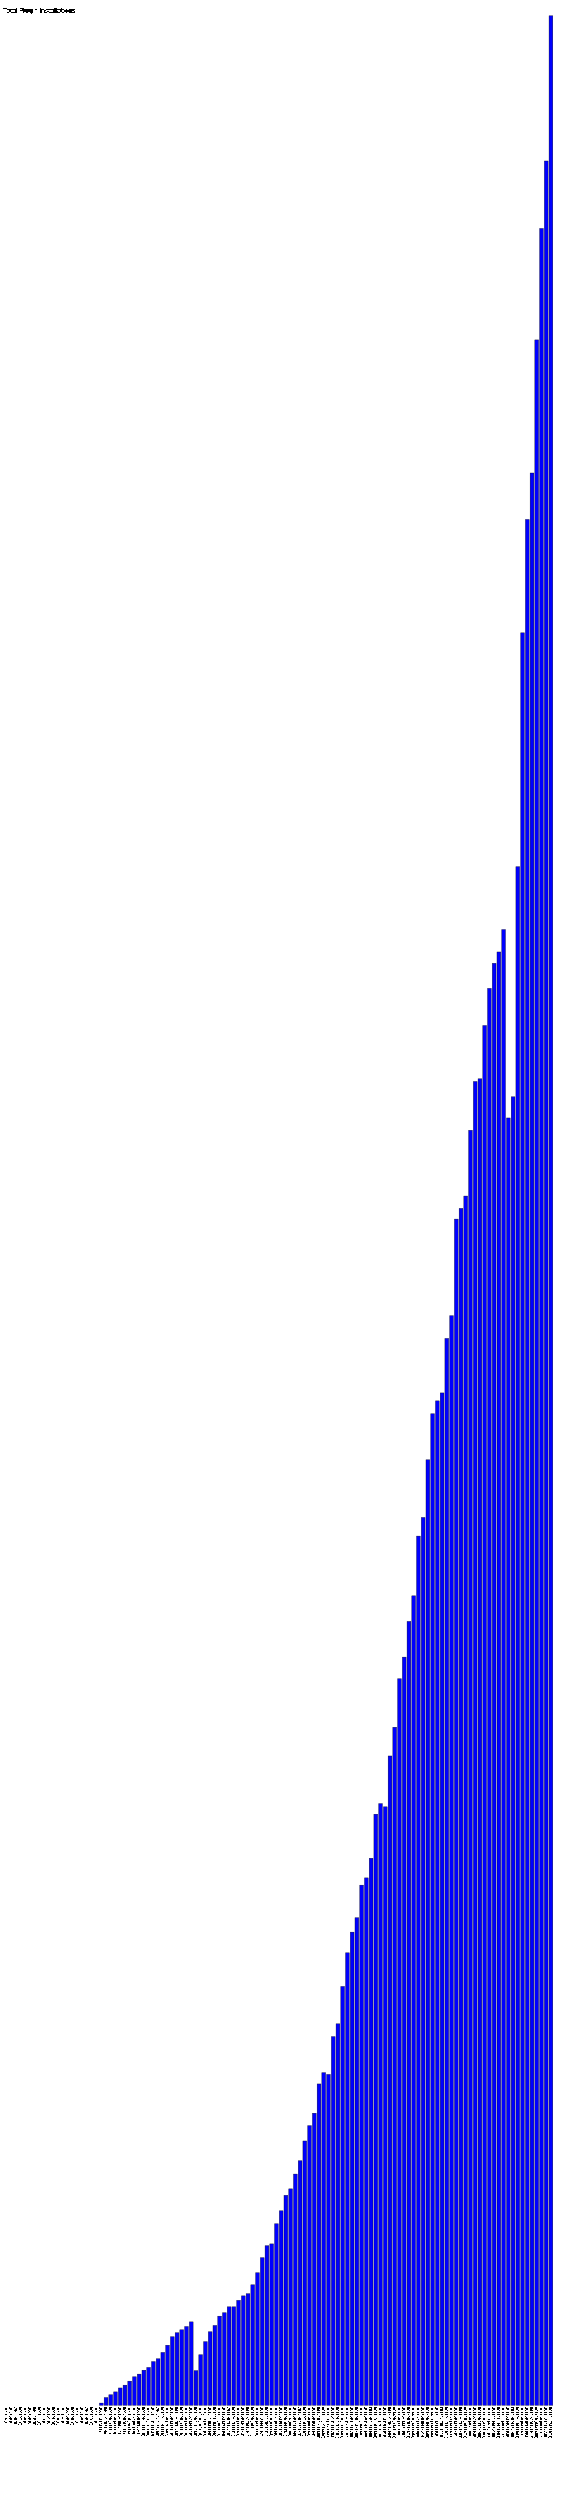
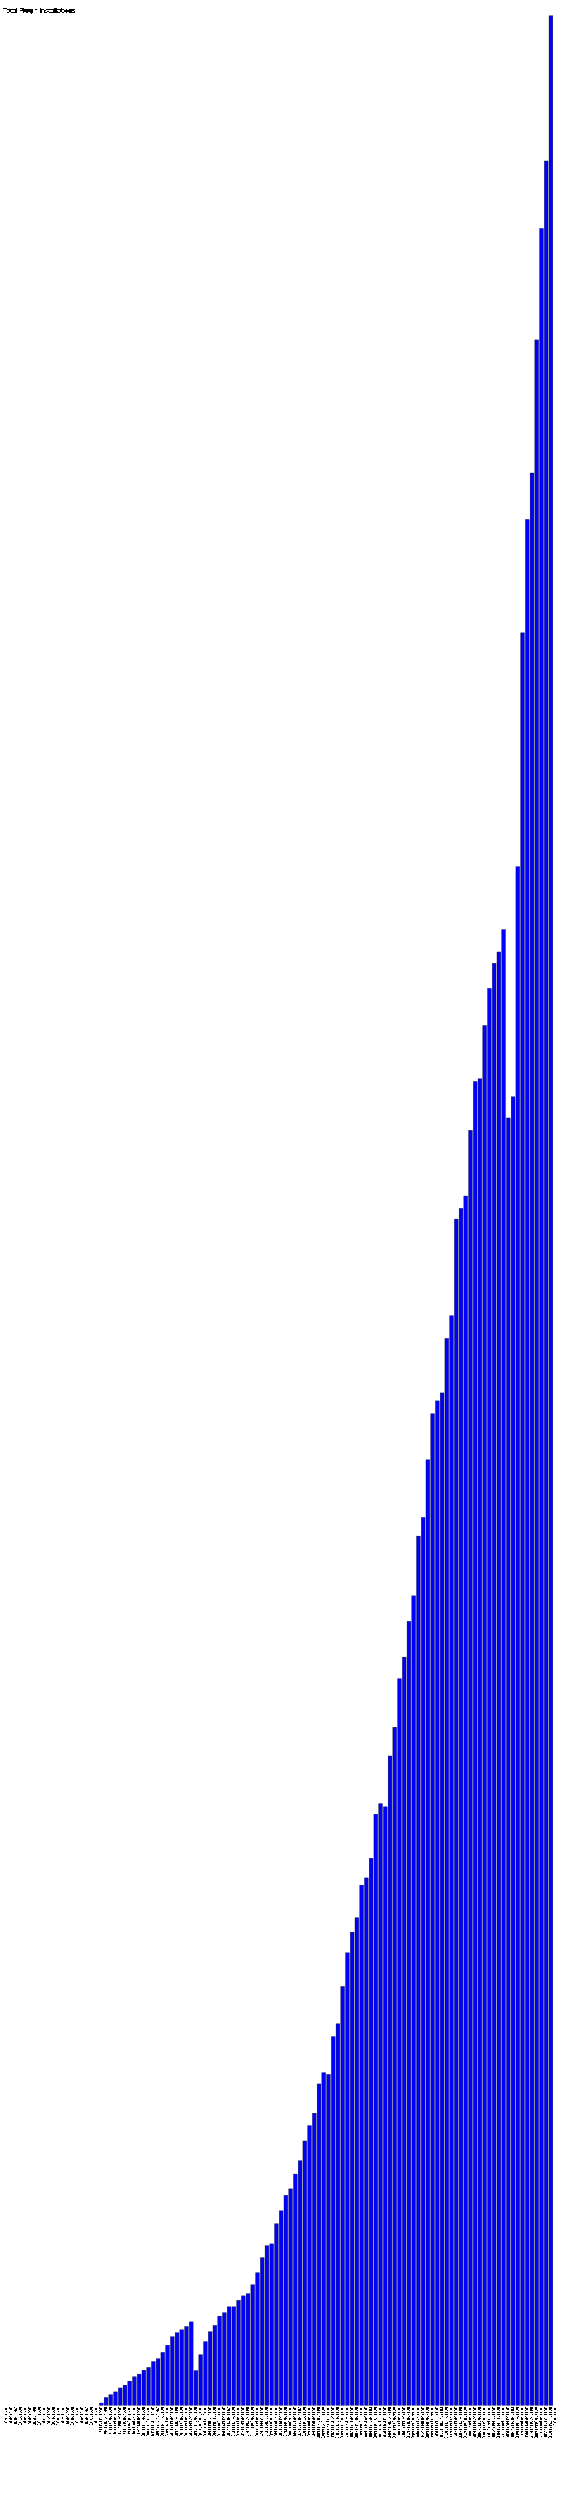
- <svg xmlns="http://www.w3.org/2000/svg" version="1.1" preserveAspectRatio="xMidYMid meet" viewBox="0 0 1790 7922.874">
+ <svg xmlns="http://www.w3.org/2000/svg" version="1.1" preserveAspectRatio="xMidYMid meet" viewBox="0 0 1805 7922.874">
  <rect fill="blue" height="0" stroke="black" width="12" x="15" y="7622.874" />
  <text x="15" y="7627.874" font-family="Tahoma" font-size="12" transform="rotate(90 15,7627.874)" text-rendering="optimizeSpeed" fill="#000000;">200704 (0)</text>
  <rect fill="blue" height="0" stroke="black" width="12" x="30" y="7622.874" />
  <text x="30" y="7627.874" font-family="Tahoma" font-size="12" transform="rotate(90 30,7627.874)" text-rendering="optimizeSpeed" fill="#000000;">200705 (0)</text>
  <rect fill="blue" height="0" stroke="black" width="12" x="45" y="7622.874" />
  <text x="45" y="7627.874" font-family="Tahoma" font-size="12" transform="rotate(90 45,7627.874)" text-rendering="optimizeSpeed" fill="#000000;">200706 (0)</text>
  <rect fill="blue" height="0" stroke="black" width="12" x="60" y="7622.874" />
  <text x="60" y="7627.874" font-family="Tahoma" font-size="12" transform="rotate(90 60,7627.874)" text-rendering="optimizeSpeed" fill="#000000;">200707 (0)</text>
  <rect fill="blue" height="0" stroke="black" width="12" x="75" y="7622.874" />
  <text x="75" y="7627.874" font-family="Tahoma" font-size="12" transform="rotate(90 75,7627.874)" text-rendering="optimizeSpeed" fill="#000000;">200708 (0)</text>
  <rect fill="blue" height="0" stroke="black" width="12" x="90" y="7622.874" />
  <text x="90" y="7627.874" font-family="Tahoma" font-size="12" transform="rotate(90 90,7627.874)" text-rendering="optimizeSpeed" fill="#000000;">200709 (0)</text>
  <rect fill="blue" height="0" stroke="black" width="12" x="105" y="7622.874" />
  <text x="105" y="7627.874" font-family="Tahoma" font-size="12" transform="rotate(90 105,7627.874)" text-rendering="optimizeSpeed" fill="#000000;">200710 (0)</text>
  <rect fill="blue" height="0" stroke="black" width="12" x="120" y="7622.874" />
  <text x="120" y="7627.874" font-family="Tahoma" font-size="12" transform="rotate(90 120,7627.874)" text-rendering="optimizeSpeed" fill="#000000;">200711 (0)</text>
  <rect fill="blue" height="0" stroke="black" width="12" x="135" y="7622.874" />
  <text x="135" y="7627.874" font-family="Tahoma" font-size="12" transform="rotate(90 135,7627.874)" text-rendering="optimizeSpeed" fill="#000000;">200712 (0)</text>
  <rect fill="blue" height="0" stroke="black" width="12" x="150" y="7622.874" />
  <text x="150" y="7627.874" font-family="Tahoma" font-size="12" transform="rotate(90 150,7627.874)" text-rendering="optimizeSpeed" fill="#000000;">200801 (0)</text>
  <rect fill="blue" height="0" stroke="black" width="12" x="165" y="7622.874" />
  <text x="165" y="7627.874" font-family="Tahoma" font-size="12" transform="rotate(90 165,7627.874)" text-rendering="optimizeSpeed" fill="#000000;">200802 (0)</text>
  <rect fill="blue" height="0" stroke="black" width="12" x="180" y="7622.874" />
  <text x="180" y="7627.874" font-family="Tahoma" font-size="12" transform="rotate(90 180,7627.874)" text-rendering="optimizeSpeed" fill="#000000;">200803 (0)</text>
  <rect fill="blue" height="0" stroke="black" width="12" x="195" y="7622.874" />
  <text x="195" y="7627.874" font-family="Tahoma" font-size="12" transform="rotate(90 195,7627.874)" text-rendering="optimizeSpeed" fill="#000000;">200804 (0)</text>
  <rect fill="blue" height="0" stroke="black" width="12" x="210" y="7622.874" />
  <text x="210" y="7627.874" font-family="Tahoma" font-size="12" transform="rotate(90 210,7627.874)" text-rendering="optimizeSpeed" fill="#000000;">200805 (0)</text>
  <rect fill="blue" height="0" stroke="black" width="12" x="225" y="7622.874" />
  <text x="225" y="7627.874" font-family="Tahoma" font-size="12" transform="rotate(90 225,7627.874)" text-rendering="optimizeSpeed" fill="#000000;">200806 (0)</text>
  <rect fill="blue" height="0" stroke="black" width="12" x="240" y="7622.874" />
  <text x="240" y="7627.874" font-family="Tahoma" font-size="12" transform="rotate(90 240,7627.874)" text-rendering="optimizeSpeed" fill="#000000;">200807 (0)</text>
  <rect fill="blue" height="0" stroke="black" width="12" x="255" y="7622.874" />
  <text x="255" y="7627.874" font-family="Tahoma" font-size="12" transform="rotate(90 255,7627.874)" text-rendering="optimizeSpeed" fill="#000000;">200808 (0)</text>
  <rect fill="blue" height="0" stroke="black" width="12" x="270" y="7622.874" />
  <text x="270" y="7627.874" font-family="Tahoma" font-size="12" transform="rotate(90 270,7627.874)" text-rendering="optimizeSpeed" fill="#000000;">200809 (0)</text>
  <rect fill="blue" height="0" stroke="black" width="12" x="285" y="7622.874" />
  <text x="285" y="7627.874" font-family="Tahoma" font-size="12" transform="rotate(90 285,7627.874)" text-rendering="optimizeSpeed" fill="#000000;">200810 (0)</text>
  <rect fill="blue" height="0" stroke="black" width="12" x="300" y="7622.874" />
  <text x="300" y="7627.874" font-family="Tahoma" font-size="12" transform="rotate(90 300,7627.874)" text-rendering="optimizeSpeed" fill="#000000;">200811 (0)</text>
  <rect fill="blue" height="7.226" stroke="black" width="12" x="315" y="7615.648" />
  <text x="315" y="7627.874" font-family="Tahoma" font-size="12" transform="rotate(90 315,7627.874)" text-rendering="optimizeSpeed" fill="#000000;">200812 (7226)</text>
  <rect fill="blue" height="24.808" stroke="black" width="12" x="330" y="7598.066" />
  <text x="330" y="7627.874" font-family="Tahoma" font-size="12" transform="rotate(90 330,7627.874)" text-rendering="optimizeSpeed" fill="#000000;">200901 (24808)</text>
  <rect fill="blue" height="33.691" stroke="black" width="12" x="345" y="7589.183" />
  <text x="345" y="7627.874" font-family="Tahoma" font-size="12" transform="rotate(90 345,7627.874)" text-rendering="optimizeSpeed" fill="#000000;">200902 (33691)</text>
  <rect fill="blue" height="42.622" stroke="black" width="12" x="360" y="7580.252" />
  <text x="360" y="7627.874" font-family="Tahoma" font-size="12" transform="rotate(90 360,7627.874)" text-rendering="optimizeSpeed" fill="#000000;">200903 (42622)</text>
  <rect fill="blue" height="55.071" stroke="black" width="12" x="375" y="7567.803" />
  <text x="375" y="7627.874" font-family="Tahoma" font-size="12" transform="rotate(90 375,7627.874)" text-rendering="optimizeSpeed" fill="#000000;">200904 (55071)</text>
  <rect fill="blue" height="64.032" stroke="black" width="12" x="390" y="7558.842" />
  <text x="390" y="7627.874" font-family="Tahoma" font-size="12" transform="rotate(90 390,7627.874)" text-rendering="optimizeSpeed" fill="#000000;">200905 (64032)</text>
  <rect fill="blue" height="76.696" stroke="black" width="12" x="405" y="7546.178" />
  <text x="405" y="7627.874" font-family="Tahoma" font-size="12" transform="rotate(90 405,7627.874)" text-rendering="optimizeSpeed" fill="#000000;">200906 (76696)</text>
  <rect fill="blue" height="90.628" stroke="black" width="12" x="420" y="7532.246" />
  <text x="420" y="7627.874" font-family="Tahoma" font-size="12" transform="rotate(90 420,7627.874)" text-rendering="optimizeSpeed" fill="#000000;">200907 (90628)</text>
  <rect fill="blue" height="99.004" stroke="black" width="12" x="435" y="7523.870" />
  <text x="435" y="7627.874" font-family="Tahoma" font-size="12" transform="rotate(90 435,7627.874)" text-rendering="optimizeSpeed" fill="#000000;">200908 (99004)</text>
  <rect fill="blue" height="111.515" stroke="black" width="12" x="450" y="7511.359" />
  <text x="450" y="7627.874" font-family="Tahoma" font-size="12" transform="rotate(90 450,7627.874)" text-rendering="optimizeSpeed" fill="#000000;">200909 (111515)</text>
  <rect fill="blue" height="120.238" stroke="black" width="12" x="465" y="7502.636" />
  <text x="465" y="7627.874" font-family="Tahoma" font-size="12" transform="rotate(90 465,7627.874)" text-rendering="optimizeSpeed" fill="#000000;">200910 (120238)</text>
  <rect fill="blue" height="138.82" stroke="black" width="12" x="480" y="7484.054" />
  <text x="480" y="7627.874" font-family="Tahoma" font-size="12" transform="rotate(90 480,7627.874)" text-rendering="optimizeSpeed" fill="#000000;">200911 (138820)</text>
  <rect fill="blue" height="147.783" stroke="black" width="12" x="495" y="7475.091" />
  <text x="495" y="7627.874" font-family="Tahoma" font-size="12" transform="rotate(90 495,7627.874)" text-rendering="optimizeSpeed" fill="#000000;">200912 (147783)</text>
  <rect fill="blue" height="167.823" stroke="black" width="12" x="510" y="7455.051" />
  <text x="510" y="7627.874" font-family="Tahoma" font-size="12" transform="rotate(90 510,7627.874)" text-rendering="optimizeSpeed" fill="#000000;">201001 (167823)</text>
  <rect fill="blue" height="190.637" stroke="black" width="12" x="525" y="7432.237" />
  <text x="525" y="7627.874" font-family="Tahoma" font-size="12" transform="rotate(90 525,7627.874)" text-rendering="optimizeSpeed" fill="#000000;">201002 (190637)</text>
  <rect fill="blue" height="217.618" stroke="black" width="12" x="540" y="7405.256" />
  <text x="540" y="7627.874" font-family="Tahoma" font-size="12" transform="rotate(90 540,7627.874)" text-rendering="optimizeSpeed" fill="#000000;">201003 (217618)</text>
  <rect fill="blue" height="230.253" stroke="black" width="12" x="555" y="7392.621" />
  <text x="555" y="7627.874" font-family="Tahoma" font-size="12" transform="rotate(90 555,7627.874)" text-rendering="optimizeSpeed" fill="#000000;">201004 (230253)</text>
  <rect fill="blue" height="239.512" stroke="black" width="12" x="570" y="7383.362" />
  <text x="570" y="7627.874" font-family="Tahoma" font-size="12" transform="rotate(90 570,7627.874)" text-rendering="optimizeSpeed" fill="#000000;">201005 (239512)</text>
  <rect fill="blue" height="249.913" stroke="black" width="12" x="585" y="7372.961" />
  <text x="585" y="7627.874" font-family="Tahoma" font-size="12" transform="rotate(90 585,7627.874)" text-rendering="optimizeSpeed" fill="#000000;">201006 (249913)</text>
  <rect fill="blue" height="264.519" stroke="black" width="12" x="600" y="7358.355" />
  <text x="600" y="7627.874" font-family="Tahoma" font-size="12" transform="rotate(90 600,7627.874)" text-rendering="optimizeSpeed" fill="#000000;">201007 (264519)</text>
  <rect fill="blue" height="110.168" stroke="black" width="12" x="615" y="7512.706" />
  <text x="615" y="7627.874" font-family="Tahoma" font-size="12" transform="rotate(90 615,7627.874)" text-rendering="optimizeSpeed" fill="#000000;">201008 (110168)</text>
  <rect fill="blue" height="160.516" stroke="black" width="12" x="630" y="7462.358" />
  <text x="630" y="7627.874" font-family="Tahoma" font-size="12" transform="rotate(90 630,7627.874)" text-rendering="optimizeSpeed" fill="#000000;">201009 (160516)</text>
  <rect fill="blue" height="202.03" stroke="black" width="12" x="645" y="7420.844" />
  <text x="645" y="7627.874" font-family="Tahoma" font-size="12" transform="rotate(90 645,7627.874)" text-rendering="optimizeSpeed" fill="#000000;">201010 (202030)</text>
  <rect fill="blue" height="233.33" stroke="black" width="12" x="660" y="7389.544" />
  <text x="660" y="7627.874" font-family="Tahoma" font-size="12" transform="rotate(90 660,7627.874)" text-rendering="optimizeSpeed" fill="#000000;">201011 (233330)</text>
  <rect fill="blue" height="253.299" stroke="black" width="12" x="675" y="7369.575" />
  <text x="675" y="7627.874" font-family="Tahoma" font-size="12" transform="rotate(90 675,7627.874)" text-rendering="optimizeSpeed" fill="#000000;">201012 (253299)</text>
  <rect fill="blue" height="282.71" stroke="black" width="12" x="690" y="7340.164" />
  <text x="690" y="7627.874" font-family="Tahoma" font-size="12" transform="rotate(90 690,7627.874)" text-rendering="optimizeSpeed" fill="#000000;">201101 (282710)</text>
  <rect fill="blue" height="293.684" stroke="black" width="12" x="705" y="7329.190" />
  <text x="705" y="7627.874" font-family="Tahoma" font-size="12" transform="rotate(90 705,7627.874)" text-rendering="optimizeSpeed" fill="#000000;">201102 (293684)</text>
  <rect fill="blue" height="312.256" stroke="black" width="12" x="720" y="7310.618" />
  <text x="720" y="7627.874" font-family="Tahoma" font-size="12" transform="rotate(90 720,7627.874)" text-rendering="optimizeSpeed" fill="#000000;">201103 (312256)</text>
  <rect fill="blue" height="312.271" stroke="black" width="12" x="735" y="7310.603" />
  <text x="735" y="7627.874" font-family="Tahoma" font-size="12" transform="rotate(90 735,7627.874)" text-rendering="optimizeSpeed" fill="#000000;">201104 (312271)</text>
  <rect fill="blue" height="332.942" stroke="black" width="12" x="750" y="7289.932" />
  <text x="750" y="7627.874" font-family="Tahoma" font-size="12" transform="rotate(90 750,7627.874)" text-rendering="optimizeSpeed" fill="#000000;">201105 (332942)</text>
  <rect fill="blue" height="346.942" stroke="black" width="12" x="765" y="7275.932" />
  <text x="765" y="7627.874" font-family="Tahoma" font-size="12" transform="rotate(90 765,7627.874)" text-rendering="optimizeSpeed" fill="#000000;">201106 (346942)</text>
  <rect fill="blue" height="353.991" stroke="black" width="12" x="780" y="7268.883" />
  <text x="780" y="7627.874" font-family="Tahoma" font-size="12" transform="rotate(90 780,7627.874)" text-rendering="optimizeSpeed" fill="#000000;">201107 (353991)</text>
  <rect fill="blue" height="382.111" stroke="black" width="12" x="795" y="7240.763" />
  <text x="795" y="7627.874" font-family="Tahoma" font-size="12" transform="rotate(90 795,7627.874)" text-rendering="optimizeSpeed" fill="#000000;">201108 (382111)</text>
  <rect fill="blue" height="420.346" stroke="black" width="12" x="810" y="7202.528" />
  <text x="810" y="7627.874" font-family="Tahoma" font-size="12" transform="rotate(90 810,7627.874)" text-rendering="optimizeSpeed" fill="#000000;">201109 (420346)</text>
  <rect fill="blue" height="468.167" stroke="black" width="12" x="825" y="7154.707" />
  <text x="825" y="7627.874" font-family="Tahoma" font-size="12" transform="rotate(90 825,7627.874)" text-rendering="optimizeSpeed" fill="#000000;">201110 (468167)</text>
  <rect fill="blue" height="506.071" stroke="black" width="12" x="840" y="7116.803" />
  <text x="840" y="7627.874" font-family="Tahoma" font-size="12" transform="rotate(90 840,7627.874)" text-rendering="optimizeSpeed" fill="#000000;">201111 (506071)</text>
  <rect fill="blue" height="511.644" stroke="black" width="12" x="855" y="7111.230" />
  <text x="855" y="7627.874" font-family="Tahoma" font-size="12" transform="rotate(90 855,7627.874)" text-rendering="optimizeSpeed" fill="#000000;">201112 (511644)</text>
  <rect fill="blue" height="575.559" stroke="black" width="12" x="870" y="7047.315" />
  <text x="870" y="7627.874" font-family="Tahoma" font-size="12" transform="rotate(90 870,7627.874)" text-rendering="optimizeSpeed" fill="#000000;">201201 (575559)</text>
  <rect fill="blue" height="616.616" stroke="black" width="12" x="885" y="7006.258" />
  <text x="885" y="7627.874" font-family="Tahoma" font-size="12" transform="rotate(90 885,7627.874)" text-rendering="optimizeSpeed" fill="#000000;">201202 (616616)</text>
  <rect fill="blue" height="665.761" stroke="black" width="12" x="900" y="6957.113" />
  <text x="900" y="7627.874" font-family="Tahoma" font-size="12" transform="rotate(90 900,7627.874)" text-rendering="optimizeSpeed" fill="#000000;">201203 (665761)</text>
  <rect fill="blue" height="686.033" stroke="black" width="12" x="915" y="6936.841" />
  <text x="915" y="7627.874" font-family="Tahoma" font-size="12" transform="rotate(90 915,7627.874)" text-rendering="optimizeSpeed" fill="#000000;">201204 (686033)</text>
  <rect fill="blue" height="732.965" stroke="black" width="12" x="930" y="6889.909" />
  <text x="930" y="7627.874" font-family="Tahoma" font-size="12" transform="rotate(90 930,7627.874)" text-rendering="optimizeSpeed" fill="#000000;">201205 (732965)</text>
  <rect fill="blue" height="775.345" stroke="black" width="12" x="945" y="6847.529" />
  <text x="945" y="7627.874" font-family="Tahoma" font-size="12" transform="rotate(90 945,7627.874)" text-rendering="optimizeSpeed" fill="#000000;">201206 (775345)</text>
  <rect fill="blue" height="837.837" stroke="black" width="12" x="960" y="6785.037" />
  <text x="960" y="7627.874" font-family="Tahoma" font-size="12" transform="rotate(90 960,7627.874)" text-rendering="optimizeSpeed" fill="#000000;">201207 (837837)</text>
  <rect fill="blue" height="886.554" stroke="black" width="12" x="975" y="6736.320" />
  <text x="975" y="7627.874" font-family="Tahoma" font-size="12" transform="rotate(90 975,7627.874)" text-rendering="optimizeSpeed" fill="#000000;">201208 (886554)</text>
  <rect fill="blue" height="925.964" stroke="black" width="12" x="990" y="6696.910" />
  <text x="990" y="7627.874" font-family="Tahoma" font-size="12" transform="rotate(90 990,7627.874)" text-rendering="optimizeSpeed" fill="#000000;">201209 (925964)</text>
  <rect fill="blue" height="1018.562" stroke="black" width="12" x="1005" y="6604.312" />
  <text x="1005" y="7627.874" font-family="Tahoma" font-size="12" transform="rotate(90 1005,7627.874)" text-rendering="optimizeSpeed" fill="#000000;">201210 (1018562)</text>
  <rect fill="blue" height="1054.43" stroke="black" width="12" x="1020" y="6568.444" />
  <text x="1020" y="7627.874" font-family="Tahoma" font-size="12" transform="rotate(90 1020,7627.874)" text-rendering="optimizeSpeed" fill="#000000;">201211 (1054430)</text>
  <rect fill="blue" height="1048.843" stroke="black" width="12" x="1035" y="6574.031" />
  <text x="1035" y="7627.874" font-family="Tahoma" font-size="12" transform="rotate(90 1035,7627.874)" text-rendering="optimizeSpeed" fill="#000000;">201212 (1048843)</text>
  <rect fill="blue" height="1168.733" stroke="black" width="12" x="1050" y="6454.141" />
  <text x="1050" y="7627.874" font-family="Tahoma" font-size="12" transform="rotate(90 1050,7627.874)" text-rendering="optimizeSpeed" fill="#000000;">201301 (1168733)</text>
  <rect fill="blue" height="1209.151" stroke="black" width="12" x="1065" y="6413.723" />
  <text x="1065" y="7627.874" font-family="Tahoma" font-size="12" transform="rotate(90 1065,7627.874)" text-rendering="optimizeSpeed" fill="#000000;">201302 (1209151)</text>
  <rect fill="blue" height="1327.652" stroke="black" width="12" x="1080" y="6295.222" />
  <text x="1080" y="7627.874" font-family="Tahoma" font-size="12" transform="rotate(90 1080,7627.874)" text-rendering="optimizeSpeed" fill="#000000;">201303 (1327652)</text>
  <rect fill="blue" height="1434.187" stroke="black" width="12" x="1095" y="6188.687" />
  <text x="1095" y="7627.874" font-family="Tahoma" font-size="12" transform="rotate(90 1095,7627.874)" text-rendering="optimizeSpeed" fill="#000000;">201304 (1434187)</text>
  <rect fill="blue" height="1499.758" stroke="black" width="12" x="1110" y="6123.116" />
  <text x="1110" y="7627.874" font-family="Tahoma" font-size="12" transform="rotate(90 1110,7627.874)" text-rendering="optimizeSpeed" fill="#000000;">201305 (1499758)</text>
  <rect fill="blue" height="1545.482" stroke="black" width="12" x="1125" y="6077.392" />
  <text x="1125" y="7627.874" font-family="Tahoma" font-size="12" transform="rotate(90 1125,7627.874)" text-rendering="optimizeSpeed" fill="#000000;">201306 (1545482)</text>
  <rect fill="blue" height="1648.651" stroke="black" width="12" x="1140" y="5974.223" />
  <text x="1140" y="7627.874" font-family="Tahoma" font-size="12" transform="rotate(90 1140,7627.874)" text-rendering="optimizeSpeed" fill="#000000;">201307 (1648651)</text>
  <rect fill="blue" height="1671.586" stroke="black" width="12" x="1155" y="5951.288" />
  <text x="1155" y="7627.874" font-family="Tahoma" font-size="12" transform="rotate(90 1155,7627.874)" text-rendering="optimizeSpeed" fill="#000000;">201308 (1671586)</text>
  <rect fill="blue" height="1733.932" stroke="black" width="12" x="1170" y="5888.942" />
  <text x="1170" y="7627.874" font-family="Tahoma" font-size="12" transform="rotate(90 1170,7627.874)" text-rendering="optimizeSpeed" fill="#000000;">201309 (1733932)</text>
  <rect fill="blue" height="1873.529" stroke="black" width="12" x="1185" y="5749.345" />
  <text x="1185" y="7627.874" font-family="Tahoma" font-size="12" transform="rotate(90 1185,7627.874)" text-rendering="optimizeSpeed" fill="#000000;">201310 (1873529)</text>
  <rect fill="blue" height="1907.129" stroke="black" width="12" x="1200" y="5715.745" />
  <text x="1200" y="7627.874" font-family="Tahoma" font-size="12" transform="rotate(90 1200,7627.874)" text-rendering="optimizeSpeed" fill="#000000;">201311 (1907129)</text>
  <rect fill="blue" height="1896.819" stroke="black" width="12" x="1215" y="5726.055" />
  <text x="1215" y="7627.874" font-family="Tahoma" font-size="12" transform="rotate(90 1215,7627.874)" text-rendering="optimizeSpeed" fill="#000000;">201312 (1896819)</text>
  <rect fill="blue" height="2057.954" stroke="black" width="12" x="1230" y="5564.920" />
  <text x="1230" y="7627.874" font-family="Tahoma" font-size="12" transform="rotate(90 1230,7627.874)" text-rendering="optimizeSpeed" fill="#000000;">201401 (2057954)</text>
  <rect fill="blue" height="2149.163" stroke="black" width="12" x="1245" y="5473.711" />
  <text x="1245" y="7627.874" font-family="Tahoma" font-size="12" transform="rotate(90 1245,7627.874)" text-rendering="optimizeSpeed" fill="#000000;">201402 (2149163)</text>
  <rect fill="blue" height="2302.851" stroke="black" width="12" x="1260" y="5320.023" />
  <text x="1260" y="7627.874" font-family="Tahoma" font-size="12" transform="rotate(90 1260,7627.874)" text-rendering="optimizeSpeed" fill="#000000;">201403 (2302851)</text>
  <rect fill="blue" height="2371.307" stroke="black" width="12" x="1275" y="5251.567" />
  <text x="1275" y="7627.874" font-family="Tahoma" font-size="12" transform="rotate(90 1275,7627.874)" text-rendering="optimizeSpeed" fill="#000000;">201404 (2371307)</text>
  <rect fill="blue" height="2484.574" stroke="black" width="12" x="1290" y="5138.300" />
  <text x="1290" y="7627.874" font-family="Tahoma" font-size="12" transform="rotate(90 1290,7627.874)" text-rendering="optimizeSpeed" fill="#000000;">201405 (2484574)</text>
  <rect fill="blue" height="2565.464" stroke="black" width="12" x="1305" y="5057.410" />
  <text x="1305" y="7627.874" font-family="Tahoma" font-size="12" transform="rotate(90 1305,7627.874)" text-rendering="optimizeSpeed" fill="#000000;">201406 (2565464)</text>
  <rect fill="blue" height="2754.836" stroke="black" width="12" x="1320" y="4868.038" />
  <text x="1320" y="7627.874" font-family="Tahoma" font-size="12" transform="rotate(90 1320,7627.874)" text-rendering="optimizeSpeed" fill="#000000;">201407 (2754836)</text>
  <rect fill="blue" height="2814.014" stroke="black" width="12" x="1335" y="4808.860" />
  <text x="1335" y="7627.874" font-family="Tahoma" font-size="12" transform="rotate(90 1335,7627.874)" text-rendering="optimizeSpeed" fill="#000000;">201408 (2814014)</text>
  <rect fill="blue" height="2996.665" stroke="black" width="12" x="1350" y="4626.209" />
  <text x="1350" y="7627.874" font-family="Tahoma" font-size="12" transform="rotate(90 1350,7627.874)" text-rendering="optimizeSpeed" fill="#000000;">201409 (2996665)</text>
  <rect fill="blue" height="3142.564" stroke="black" width="12" x="1365" y="4480.310" />
  <text x="1365" y="7627.874" font-family="Tahoma" font-size="12" transform="rotate(90 1365,7627.874)" text-rendering="optimizeSpeed" fill="#000000;">201410 (3142564)</text>
  <rect fill="blue" height="3183.32" stroke="black" width="12" x="1380" y="4439.554" />
  <text x="1380" y="7627.874" font-family="Tahoma" font-size="12" transform="rotate(90 1380,7627.874)" text-rendering="optimizeSpeed" fill="#000000;">201411 (3183320)</text>
  <rect fill="blue" height="3208.519" stroke="black" width="12" x="1395" y="4414.355" />
  <text x="1395" y="7627.874" font-family="Tahoma" font-size="12" transform="rotate(90 1395,7627.874)" text-rendering="optimizeSpeed" fill="#000000;">201412 (3208519)</text>
  <rect fill="blue" height="3381.371" stroke="black" width="12" x="1410" y="4241.503" />
  <text x="1410" y="7627.874" font-family="Tahoma" font-size="12" transform="rotate(90 1410,7627.874)" text-rendering="optimizeSpeed" fill="#000000;">201501 (3381371)</text>
  <rect fill="blue" height="3453.403" stroke="black" width="12" x="1425" y="4169.471" />
  <text x="1425" y="7627.874" font-family="Tahoma" font-size="12" transform="rotate(90 1425,7627.874)" text-rendering="optimizeSpeed" fill="#000000;">201502 (3453403)</text>
  <rect fill="blue" height="3759.451" stroke="black" width="12" x="1440" y="3863.423" />
  <text x="1440" y="7627.874" font-family="Tahoma" font-size="12" transform="rotate(90 1440,7627.874)" text-rendering="optimizeSpeed" fill="#000000;">201503 (3759451)</text>
  <rect fill="blue" height="3793.463" stroke="black" width="12" x="1455" y="3829.411" />
  <text x="1455" y="7627.874" font-family="Tahoma" font-size="12" transform="rotate(90 1455,7627.874)" text-rendering="optimizeSpeed" fill="#000000;">201504 (3793463)</text>
  <rect fill="blue" height="3832.472" stroke="black" width="12" x="1470" y="3790.402" />
  <text x="1470" y="7627.874" font-family="Tahoma" font-size="12" transform="rotate(90 1470,7627.874)" text-rendering="optimizeSpeed" fill="#000000;">201505 (3832472)</text>
  <rect fill="blue" height="4040.95" stroke="black" width="12" x="1485" y="3581.924" />
  <text x="1485" y="7627.874" font-family="Tahoma" font-size="12" transform="rotate(90 1485,7627.874)" text-rendering="optimizeSpeed" fill="#000000;">201506 (4040950)</text>
  <rect fill="blue" height="4195.629" stroke="black" width="12" x="1500" y="3427.245" />
  <text x="1500" y="7627.874" font-family="Tahoma" font-size="12" transform="rotate(90 1500,7627.874)" text-rendering="optimizeSpeed" fill="#000000;">201507 (4195629)</text>
  <rect fill="blue" height="4204.085" stroke="black" width="12" x="1515" y="3418.789" />
  <text x="1515" y="7627.874" font-family="Tahoma" font-size="12" transform="rotate(90 1515,7627.874)" text-rendering="optimizeSpeed" fill="#000000;">201508 (4204085)</text>
  <rect fill="blue" height="4373.053" stroke="black" width="12" x="1530" y="3249.821" />
  <text x="1530" y="7627.874" font-family="Tahoma" font-size="12" transform="rotate(90 1530,7627.874)" text-rendering="optimizeSpeed" fill="#000000;">201509 (4373053)</text>
  <rect fill="blue" height="4490.753" stroke="black" width="12" x="1545" y="3132.121" />
  <text x="1545" y="7627.874" font-family="Tahoma" font-size="12" transform="rotate(90 1545,7627.874)" text-rendering="optimizeSpeed" fill="#000000;">201510 (4490753)</text>
  <rect fill="blue" height="4570.188" stroke="black" width="12" x="1560" y="3052.686" />
  <text x="1560" y="7627.874" font-family="Tahoma" font-size="12" transform="rotate(90 1560,7627.874)" text-rendering="optimizeSpeed" fill="#000000;">201511 (4570188)</text>
  <rect fill="blue" height="4605.954" stroke="black" width="12" x="1575" y="3016.920" />
  <text x="1575" y="7627.874" font-family="Tahoma" font-size="12" transform="rotate(90 1575,7627.874)" text-rendering="optimizeSpeed" fill="#000000;">201512 (4605954)</text>
  <rect fill="blue" height="4677.107" stroke="black" width="12" x="1590" y="2945.767" />
  <text x="1590" y="7627.874" font-family="Tahoma" font-size="12" transform="rotate(90 1590,7627.874)" text-rendering="optimizeSpeed" fill="#000000;">201601 (4677107)</text>
  <rect fill="blue" height="4079.929" stroke="black" width="12" x="1605" y="3542.945" />
  <text x="1605" y="7627.874" font-family="Tahoma" font-size="12" transform="rotate(90 1605,7627.874)" text-rendering="optimizeSpeed" fill="#000000;">201602 (4079929)</text>
  <rect fill="blue" height="4147.032" stroke="black" width="12" x="1620" y="3475.842" />
  <text x="1620" y="7627.874" font-family="Tahoma" font-size="12" transform="rotate(90 1620,7627.874)" text-rendering="optimizeSpeed" fill="#000000;">201603 (4147032)</text>
  <rect fill="blue" height="4876.362" stroke="black" width="12" x="1635" y="2746.512" />
  <text x="1635" y="7627.874" font-family="Tahoma" font-size="12" transform="rotate(90 1635,7627.874)" text-rendering="optimizeSpeed" fill="#000000;">201604 (4876362)</text>
  <rect fill="blue" height="5617.401" stroke="black" width="12" x="1650" y="2005.473" />
  <text x="1650" y="7627.874" font-family="Tahoma" font-size="12" transform="rotate(90 1650,7627.874)" text-rendering="optimizeSpeed" fill="#000000;">201605 (5617401)</text>
  <rect fill="blue" height="5976.833" stroke="black" width="12" x="1665" y="1646.041" />
  <text x="1665" y="7627.874" font-family="Tahoma" font-size="12" transform="rotate(90 1665,7627.874)" text-rendering="optimizeSpeed" fill="#000000;">201606 (5976833)</text>
  <rect fill="blue" height="6123.917" stroke="black" width="12" x="1680" y="1498.957" />
  <text x="1680" y="7627.874" font-family="Tahoma" font-size="12" transform="rotate(90 1680,7627.874)" text-rendering="optimizeSpeed" fill="#000000;">201607 (6123917)</text>
  <rect fill="blue" height="6545.655" stroke="black" width="12" x="1695" y="1077.219" />
  <text x="1695" y="7627.874" font-family="Tahoma" font-size="12" transform="rotate(90 1695,7627.874)" text-rendering="optimizeSpeed" fill="#000000;">201608 (6545655)</text>
  <rect fill="blue" height="6899.017" stroke="black" width="12" x="1710" y="723.857" />
  <text x="1710" y="7627.874" font-family="Tahoma" font-size="12" transform="rotate(90 1710,7627.874)" text-rendering="optimizeSpeed" fill="#000000;">201609 (6899017)</text>
  <rect fill="blue" height="7112.728" stroke="black" width="12" x="1725" y="510.146" />
  <text x="1725" y="7627.874" font-family="Tahoma" font-size="12" transform="rotate(90 1725,7627.874)" text-rendering="optimizeSpeed" fill="#000000;">201610 (7112728)</text>
  <rect fill="blue" height="7572.874" stroke="black" width="12" x="1740" y="50.000" />
  <text x="1740" y="7627.874" font-family="Tahoma" font-size="12" transform="rotate(90 1740,7627.874)" text-rendering="optimizeSpeed" fill="#000000;">201611 (7572874)</text>
+   <rect fill="blue" height="0" stroke="black" width="12" x="1755" y="7622.874" />
+   <text x="1755" y="7627.874" font-family="Tahoma" font-size="12" transform="rotate(90 1755,7627.874)" text-rendering="optimizeSpeed" fill="#000000;">201612 (0)</text>
  <text x="10" y="40" font-family="Tahoma" font-size="20" text-rendering="optimizeSpeed" fill="#000000;">Total Plugin installations</text>
</svg>
